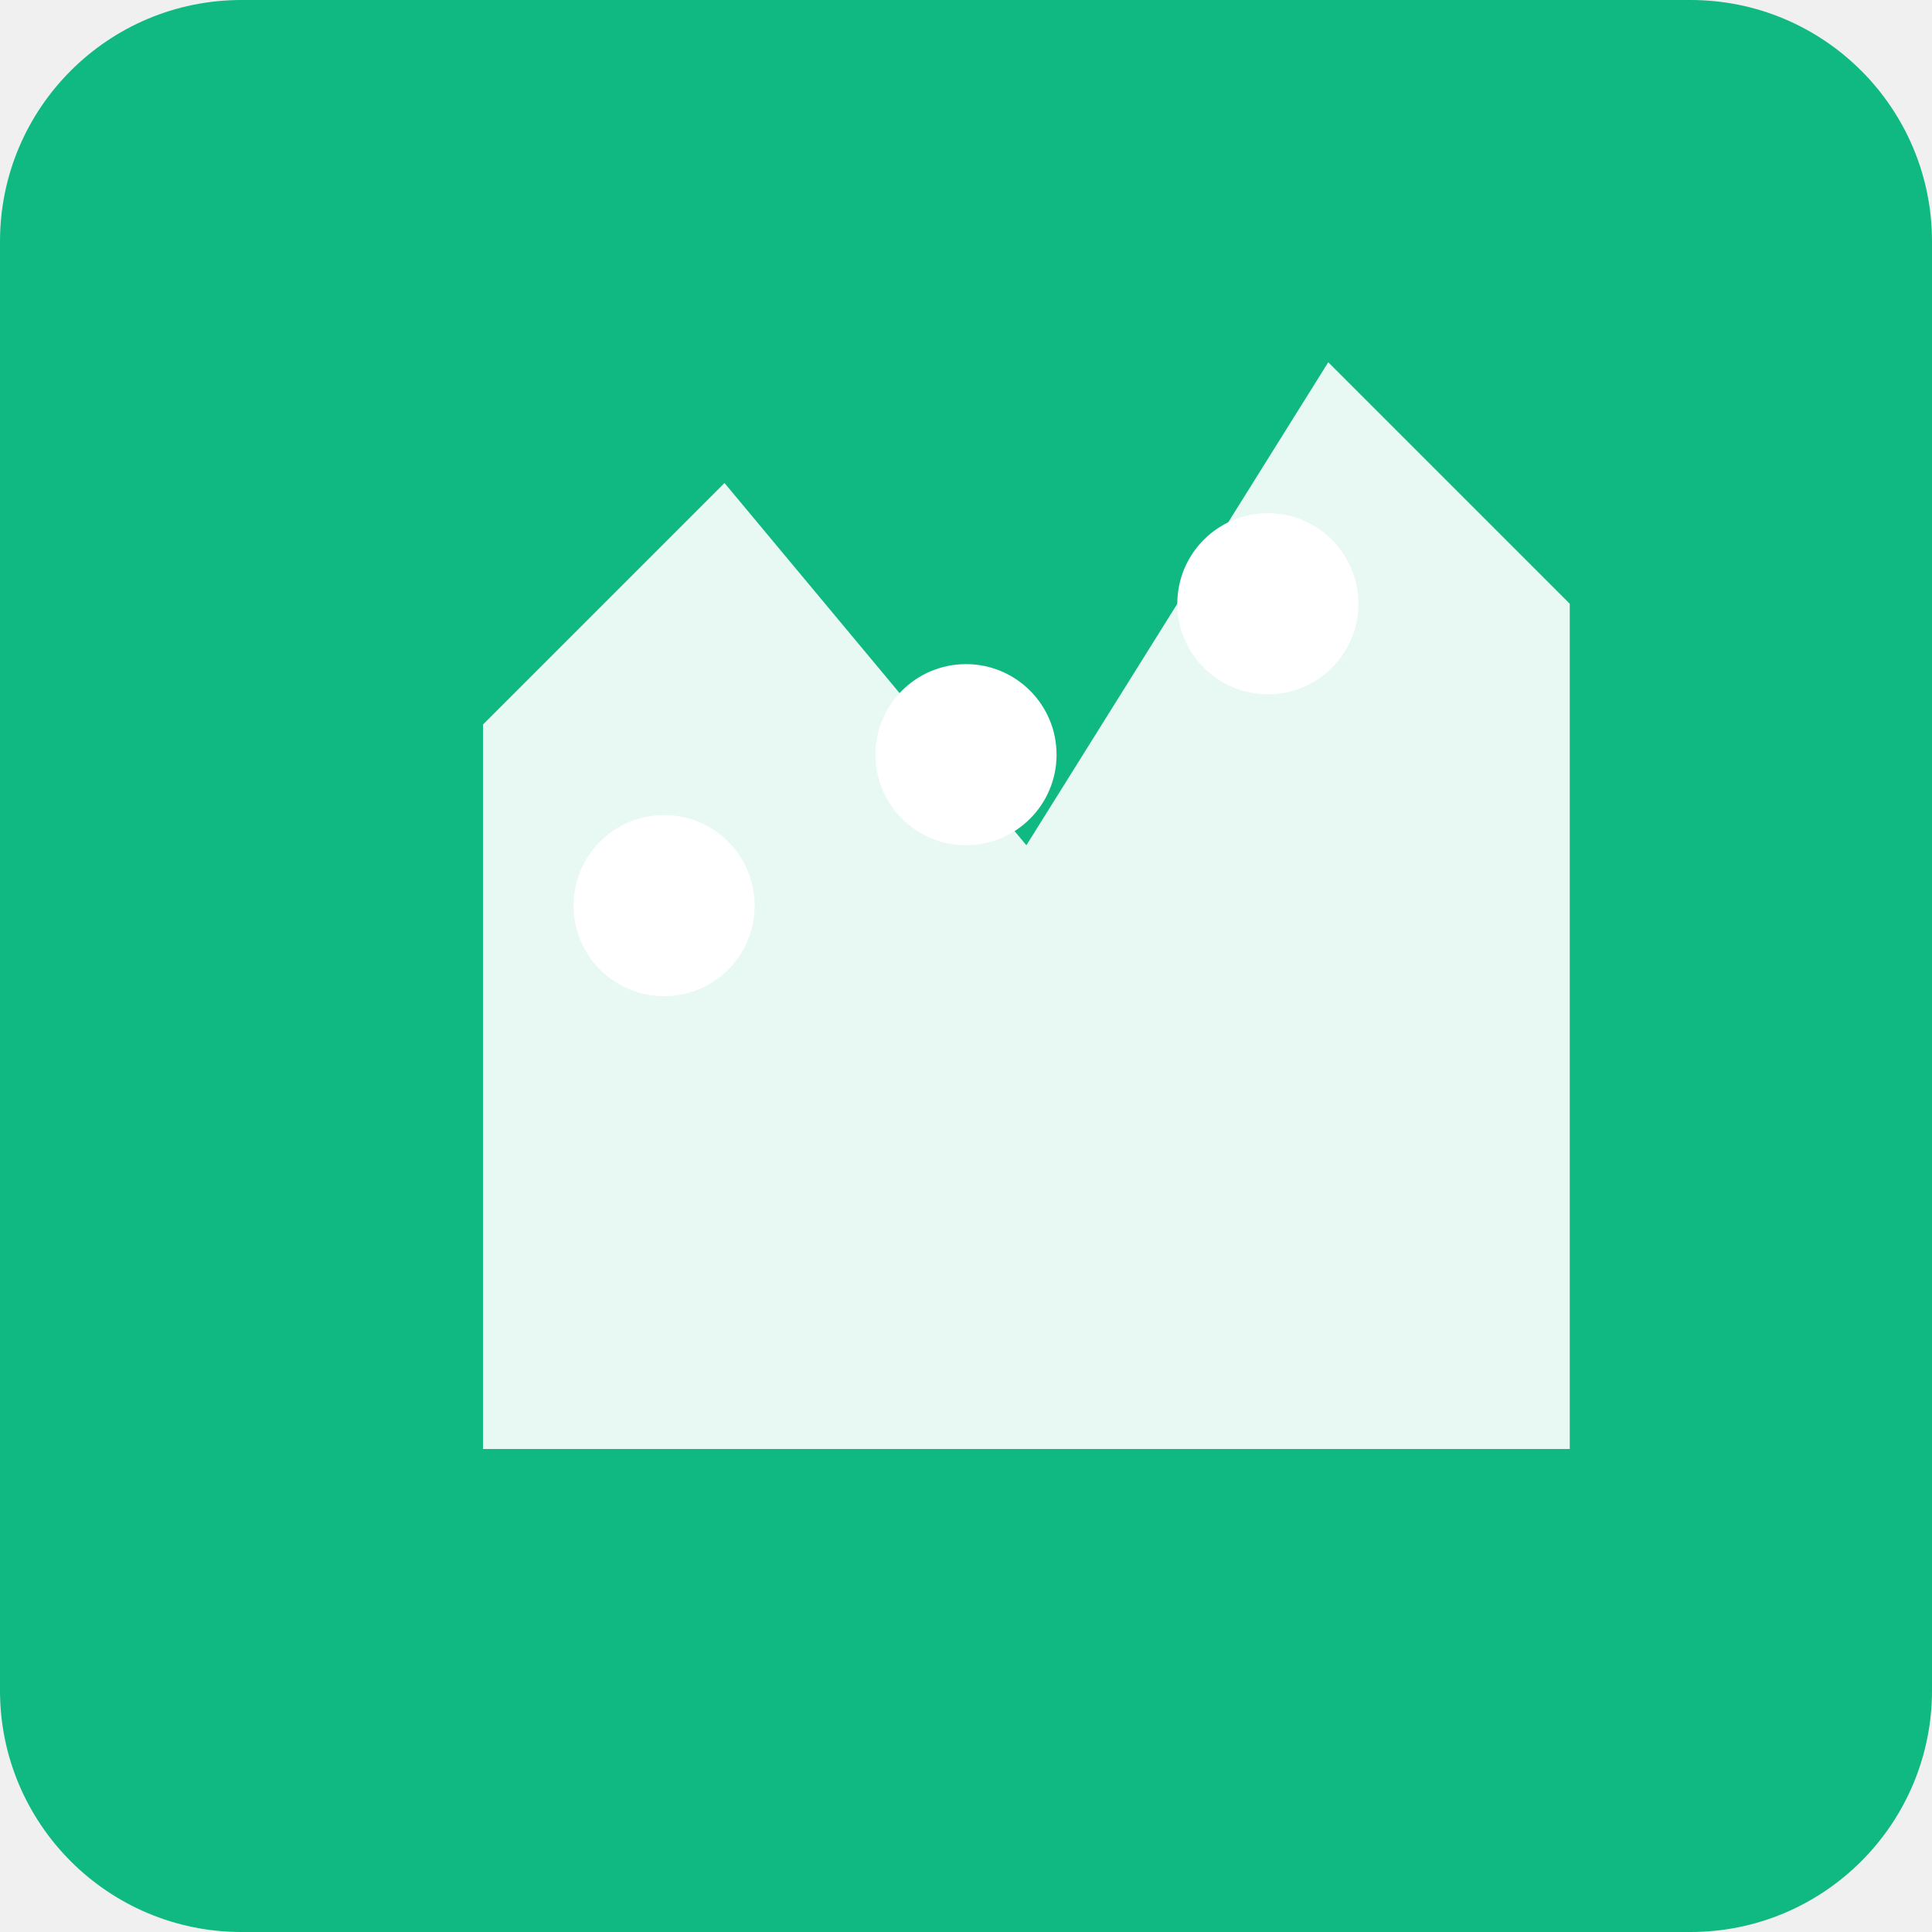
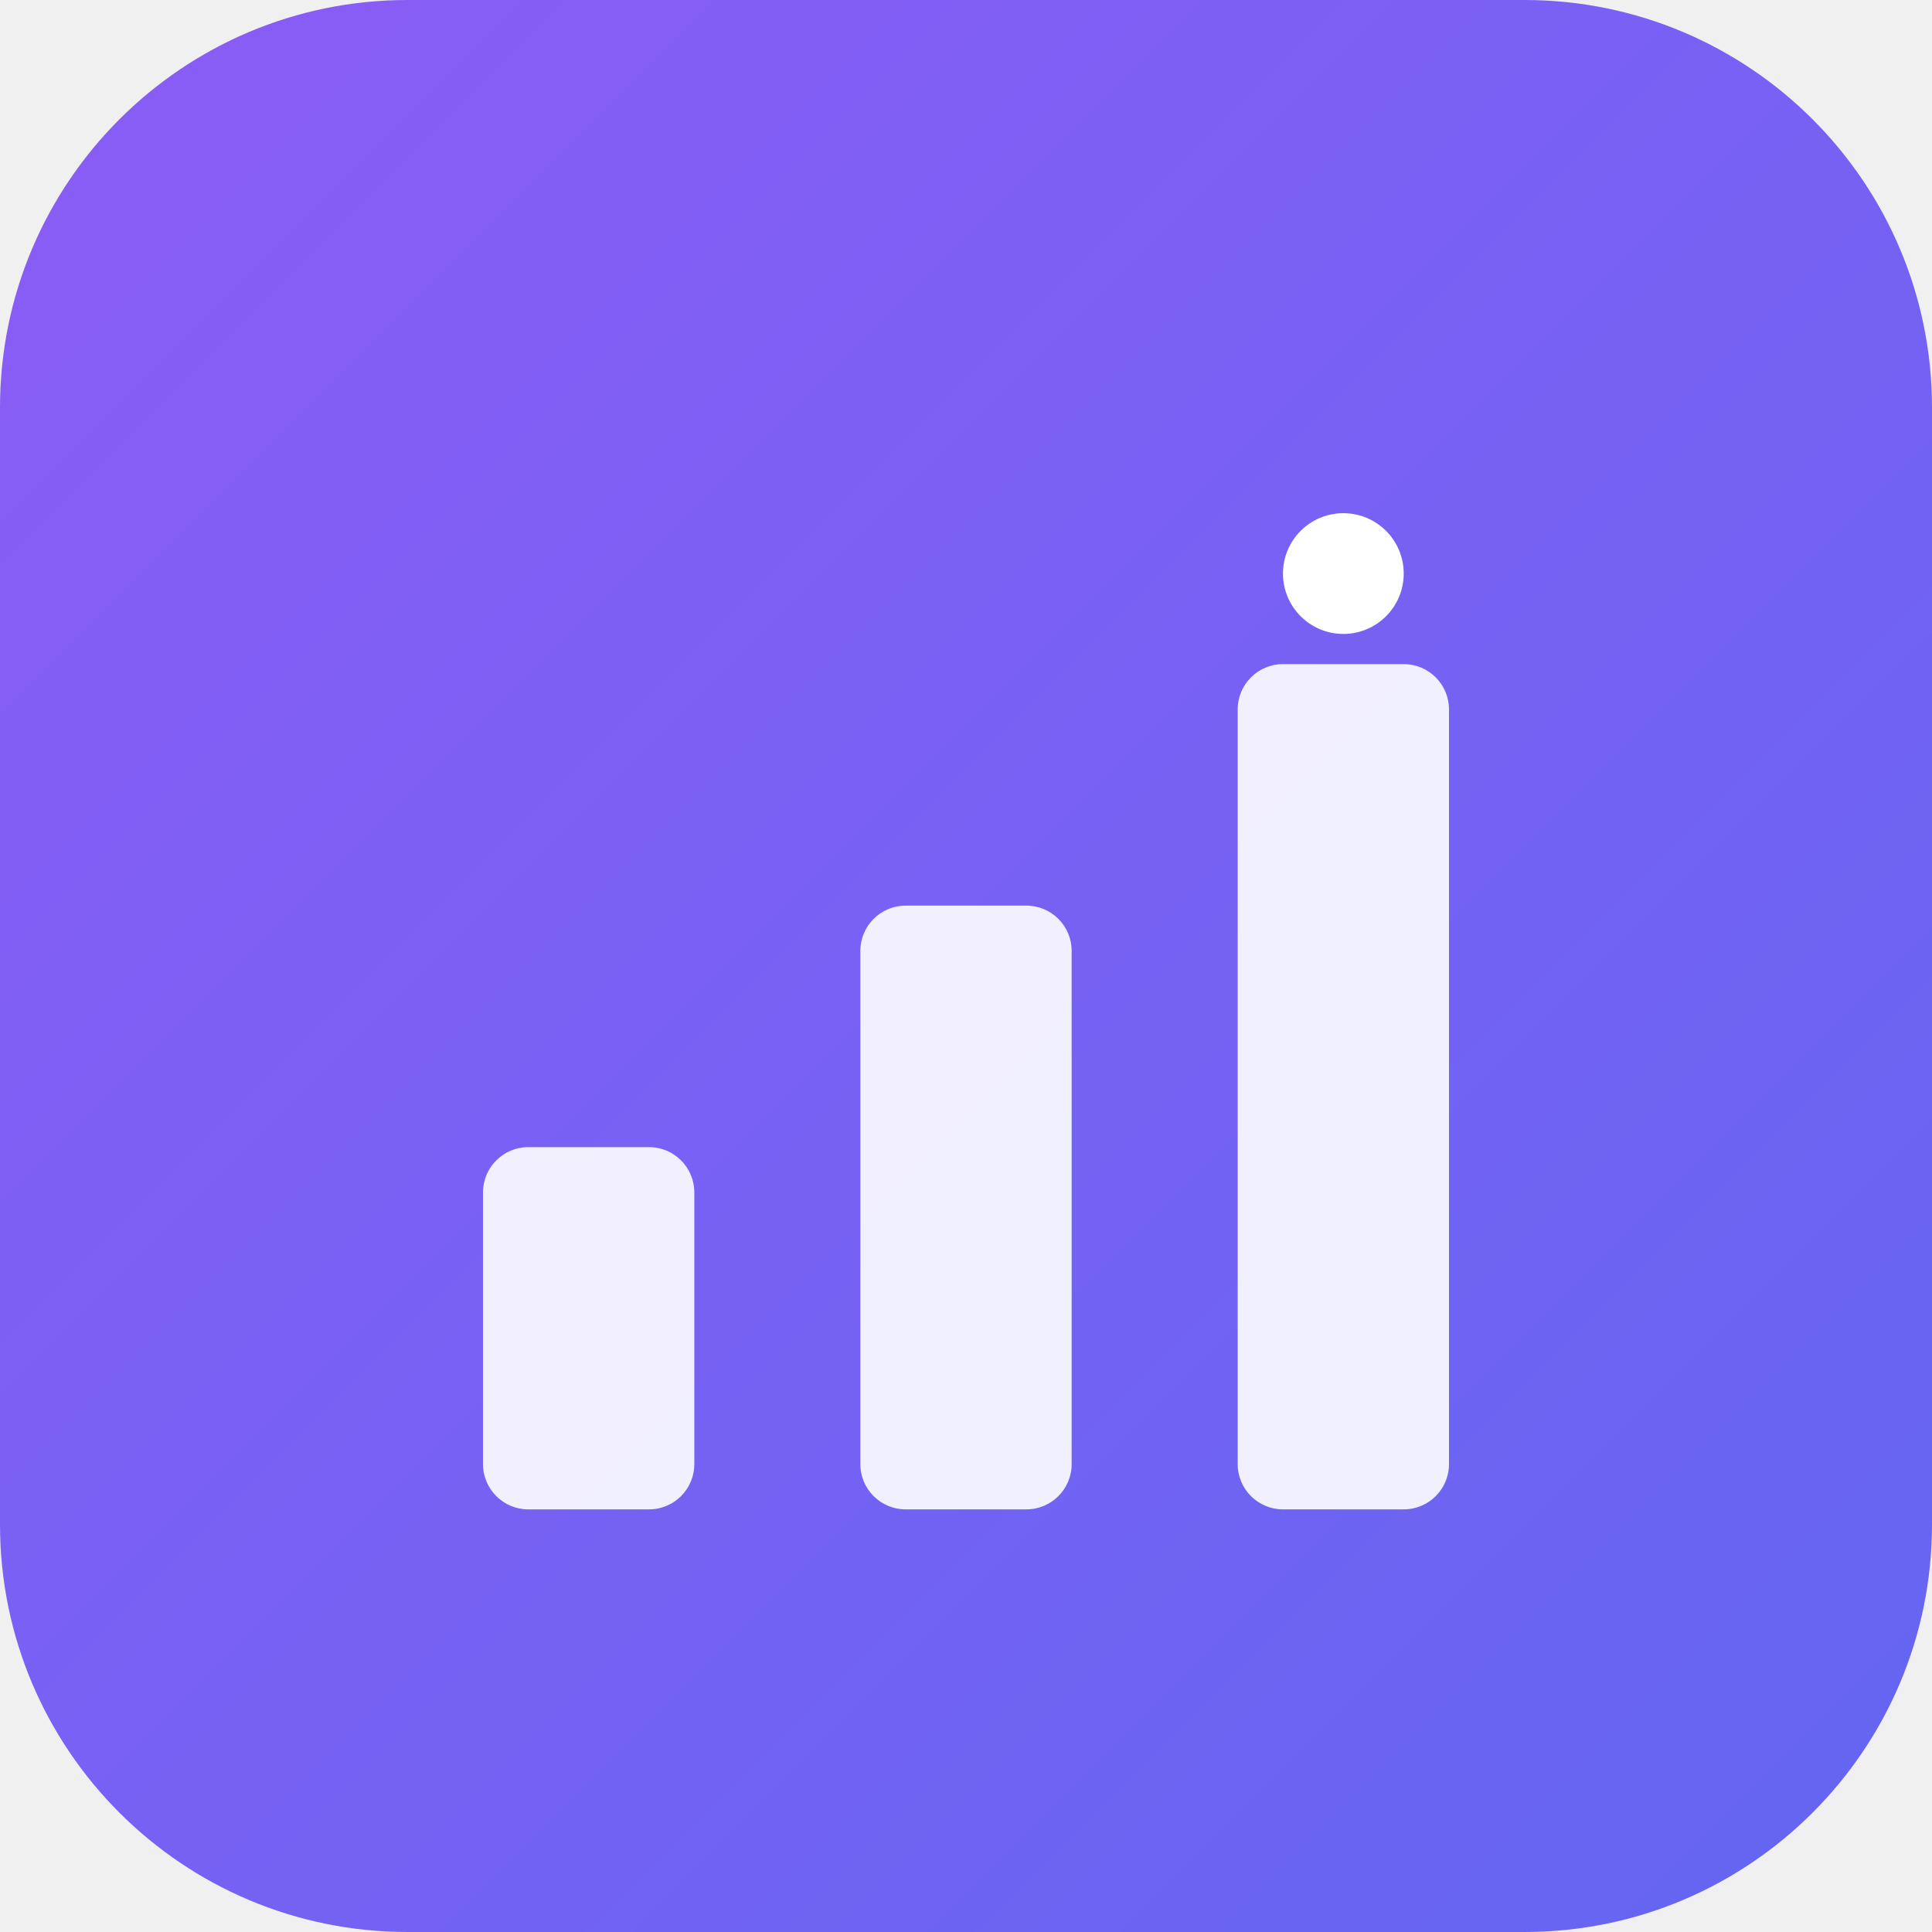
<svg xmlns="http://www.w3.org/2000/svg" viewBox="0 0 512 512">
-   <rect width="512" height="512" rx="64" fill="#10b981" />
-   <path d="M128 384V192l64-64 80 96 80-128 64 64v224H128z" fill="#ffffff" opacity="0.9" />
-   <circle cx="176" cy="240" r="24" fill="#ffffff" />
-   <circle cx="256" cy="200" r="24" fill="#ffffff" />
-   <circle cx="336" cy="160" r="24" fill="#ffffff" />
+   <defs>
+     <linearGradient id="metricsGrad" x1="0%" y1="0%" x2="100%" y2="100%">
+       <stop offset="0%" style="stop-color:#8b5cf6" />
+       <stop offset="100%" style="stop-color:#6366f1" />
+     </linearGradient>
+   </defs>
+   <rect width="512" height="512" rx="108" fill="url(#metricsGrad)" />
+   <g transform="translate(128, 112)">
+     <rect x="0" y="192" width="56" height="96" rx="12" fill="#ffffff" opacity="0.9" />
+     <rect x="100" y="128" width="56" height="160" rx="12" fill="#ffffff" opacity="0.9" />
+     <rect x="200" y="64" width="56" height="224" rx="12" fill="#ffffff" opacity="0.9" />
+     <circle cx="228" cy="40" r="16" fill="#ffffff" />
+   </g>
</svg>
